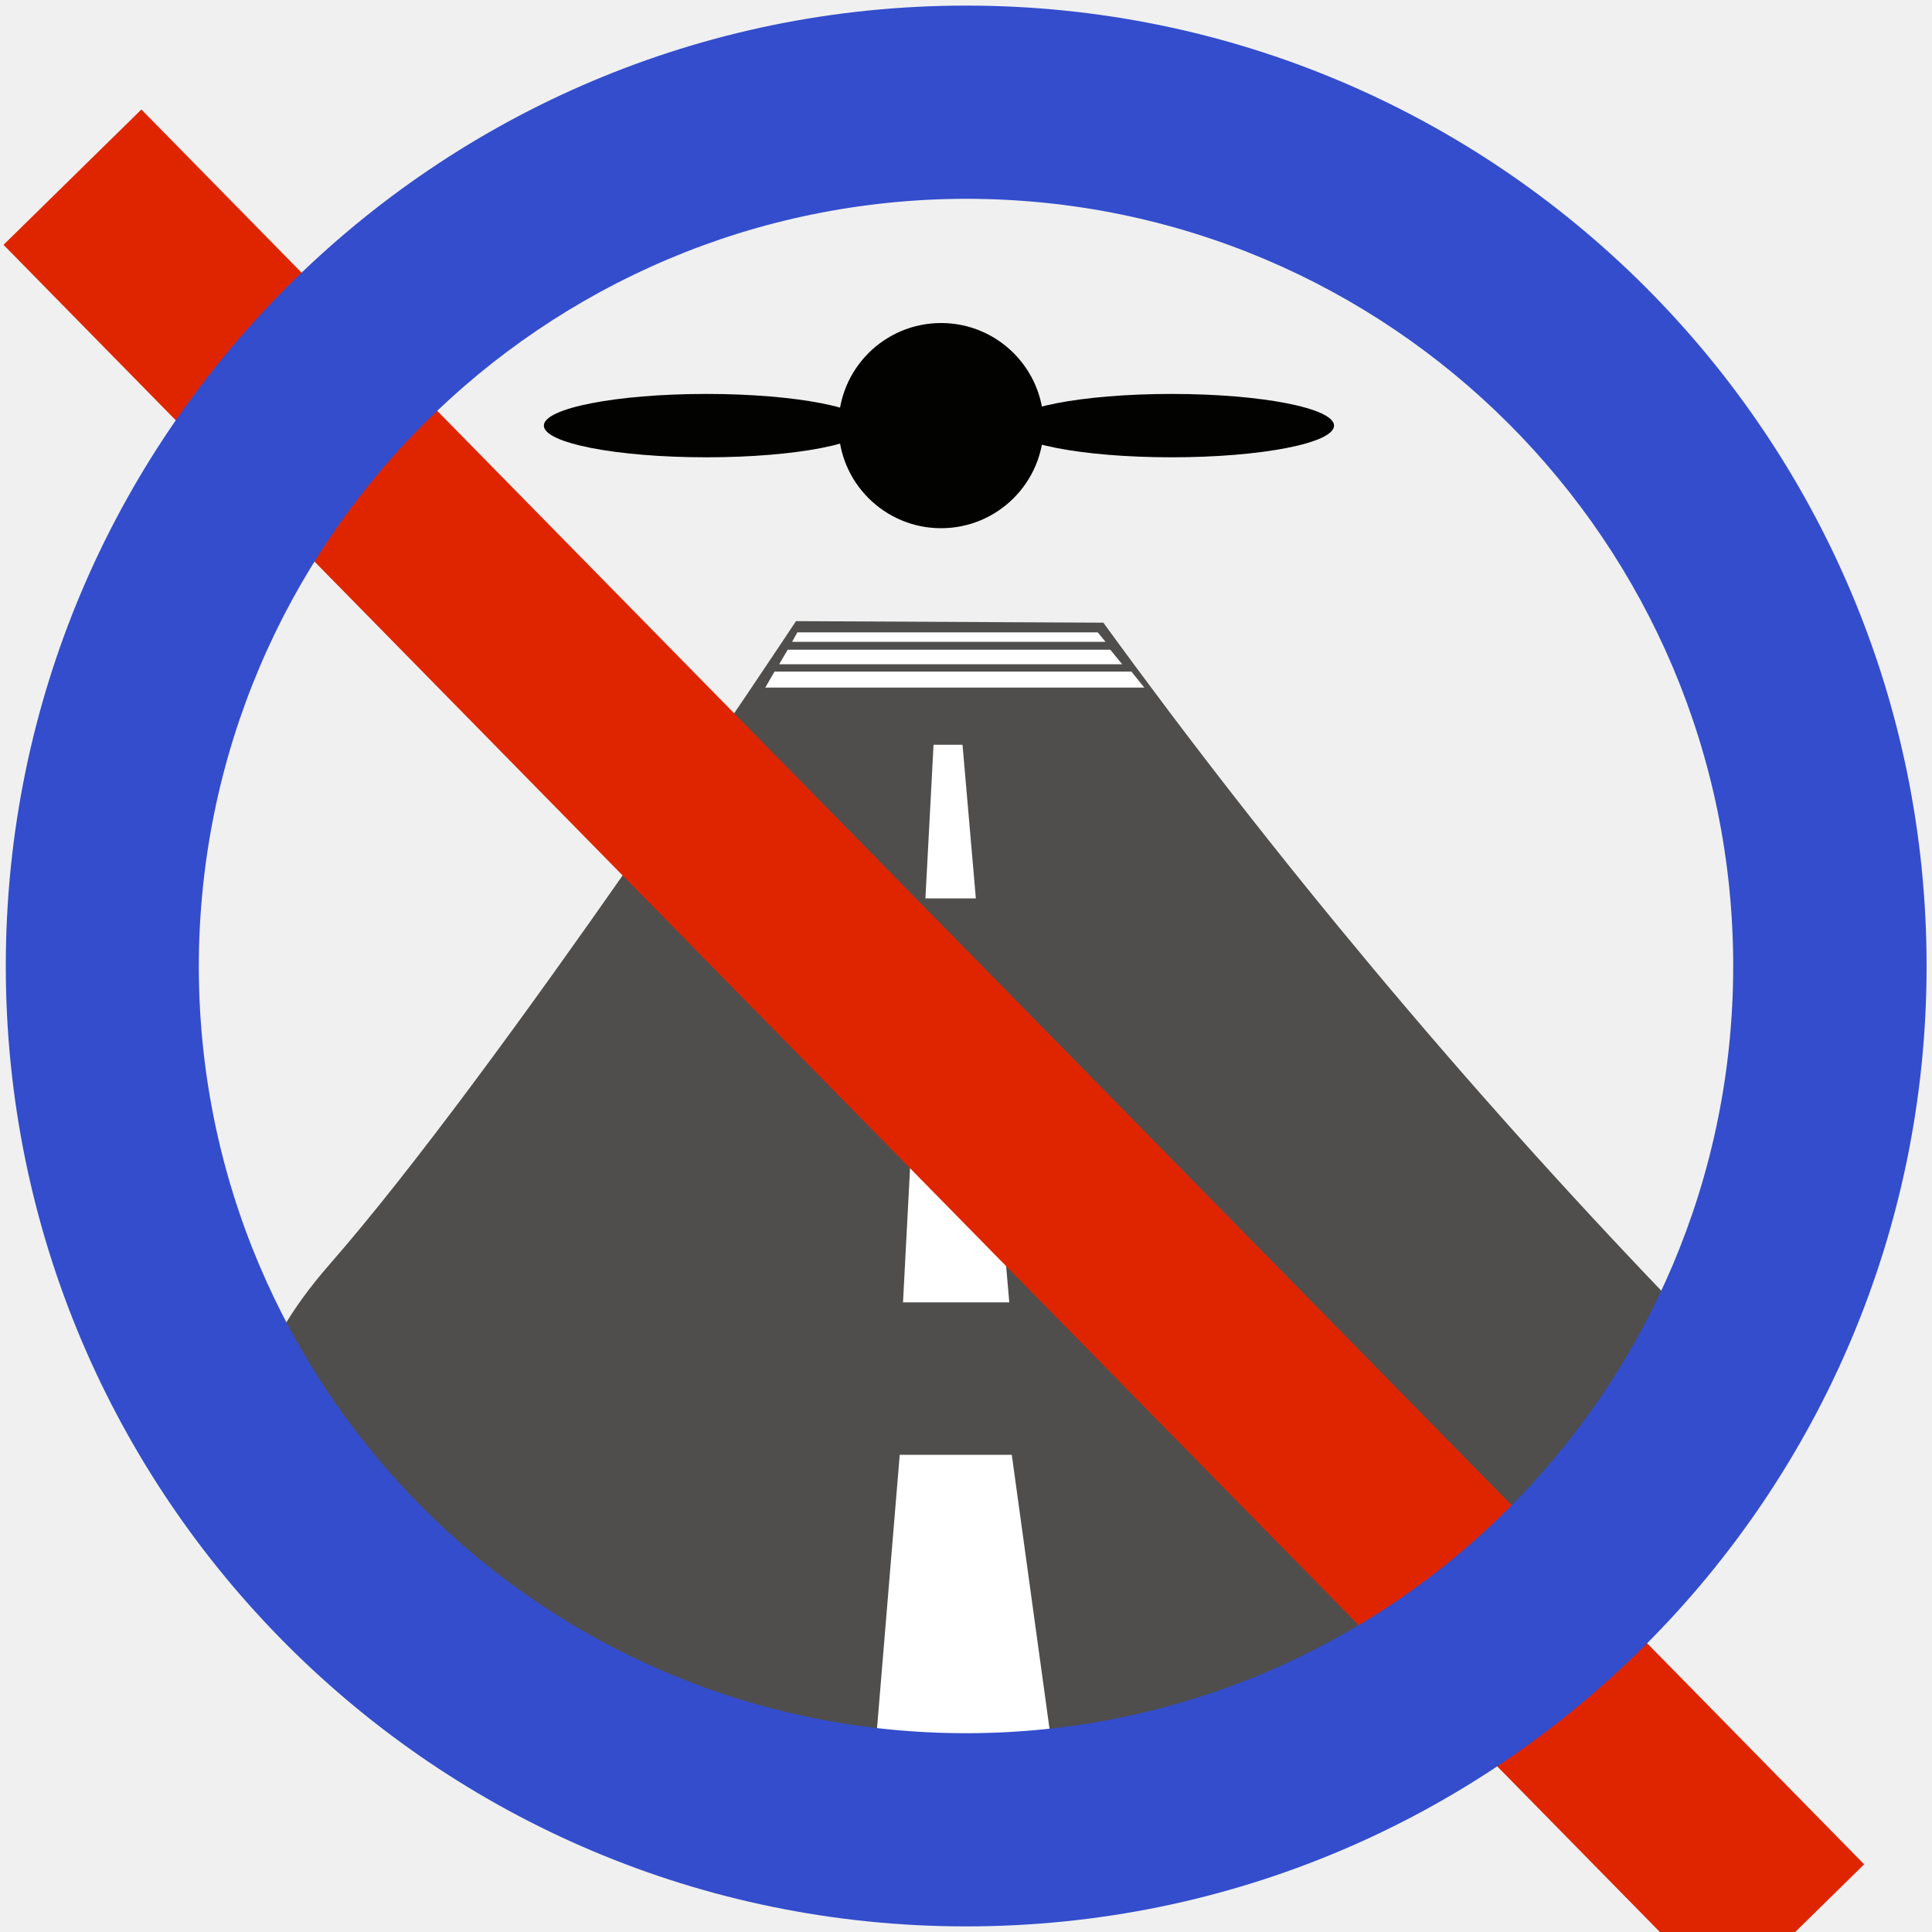
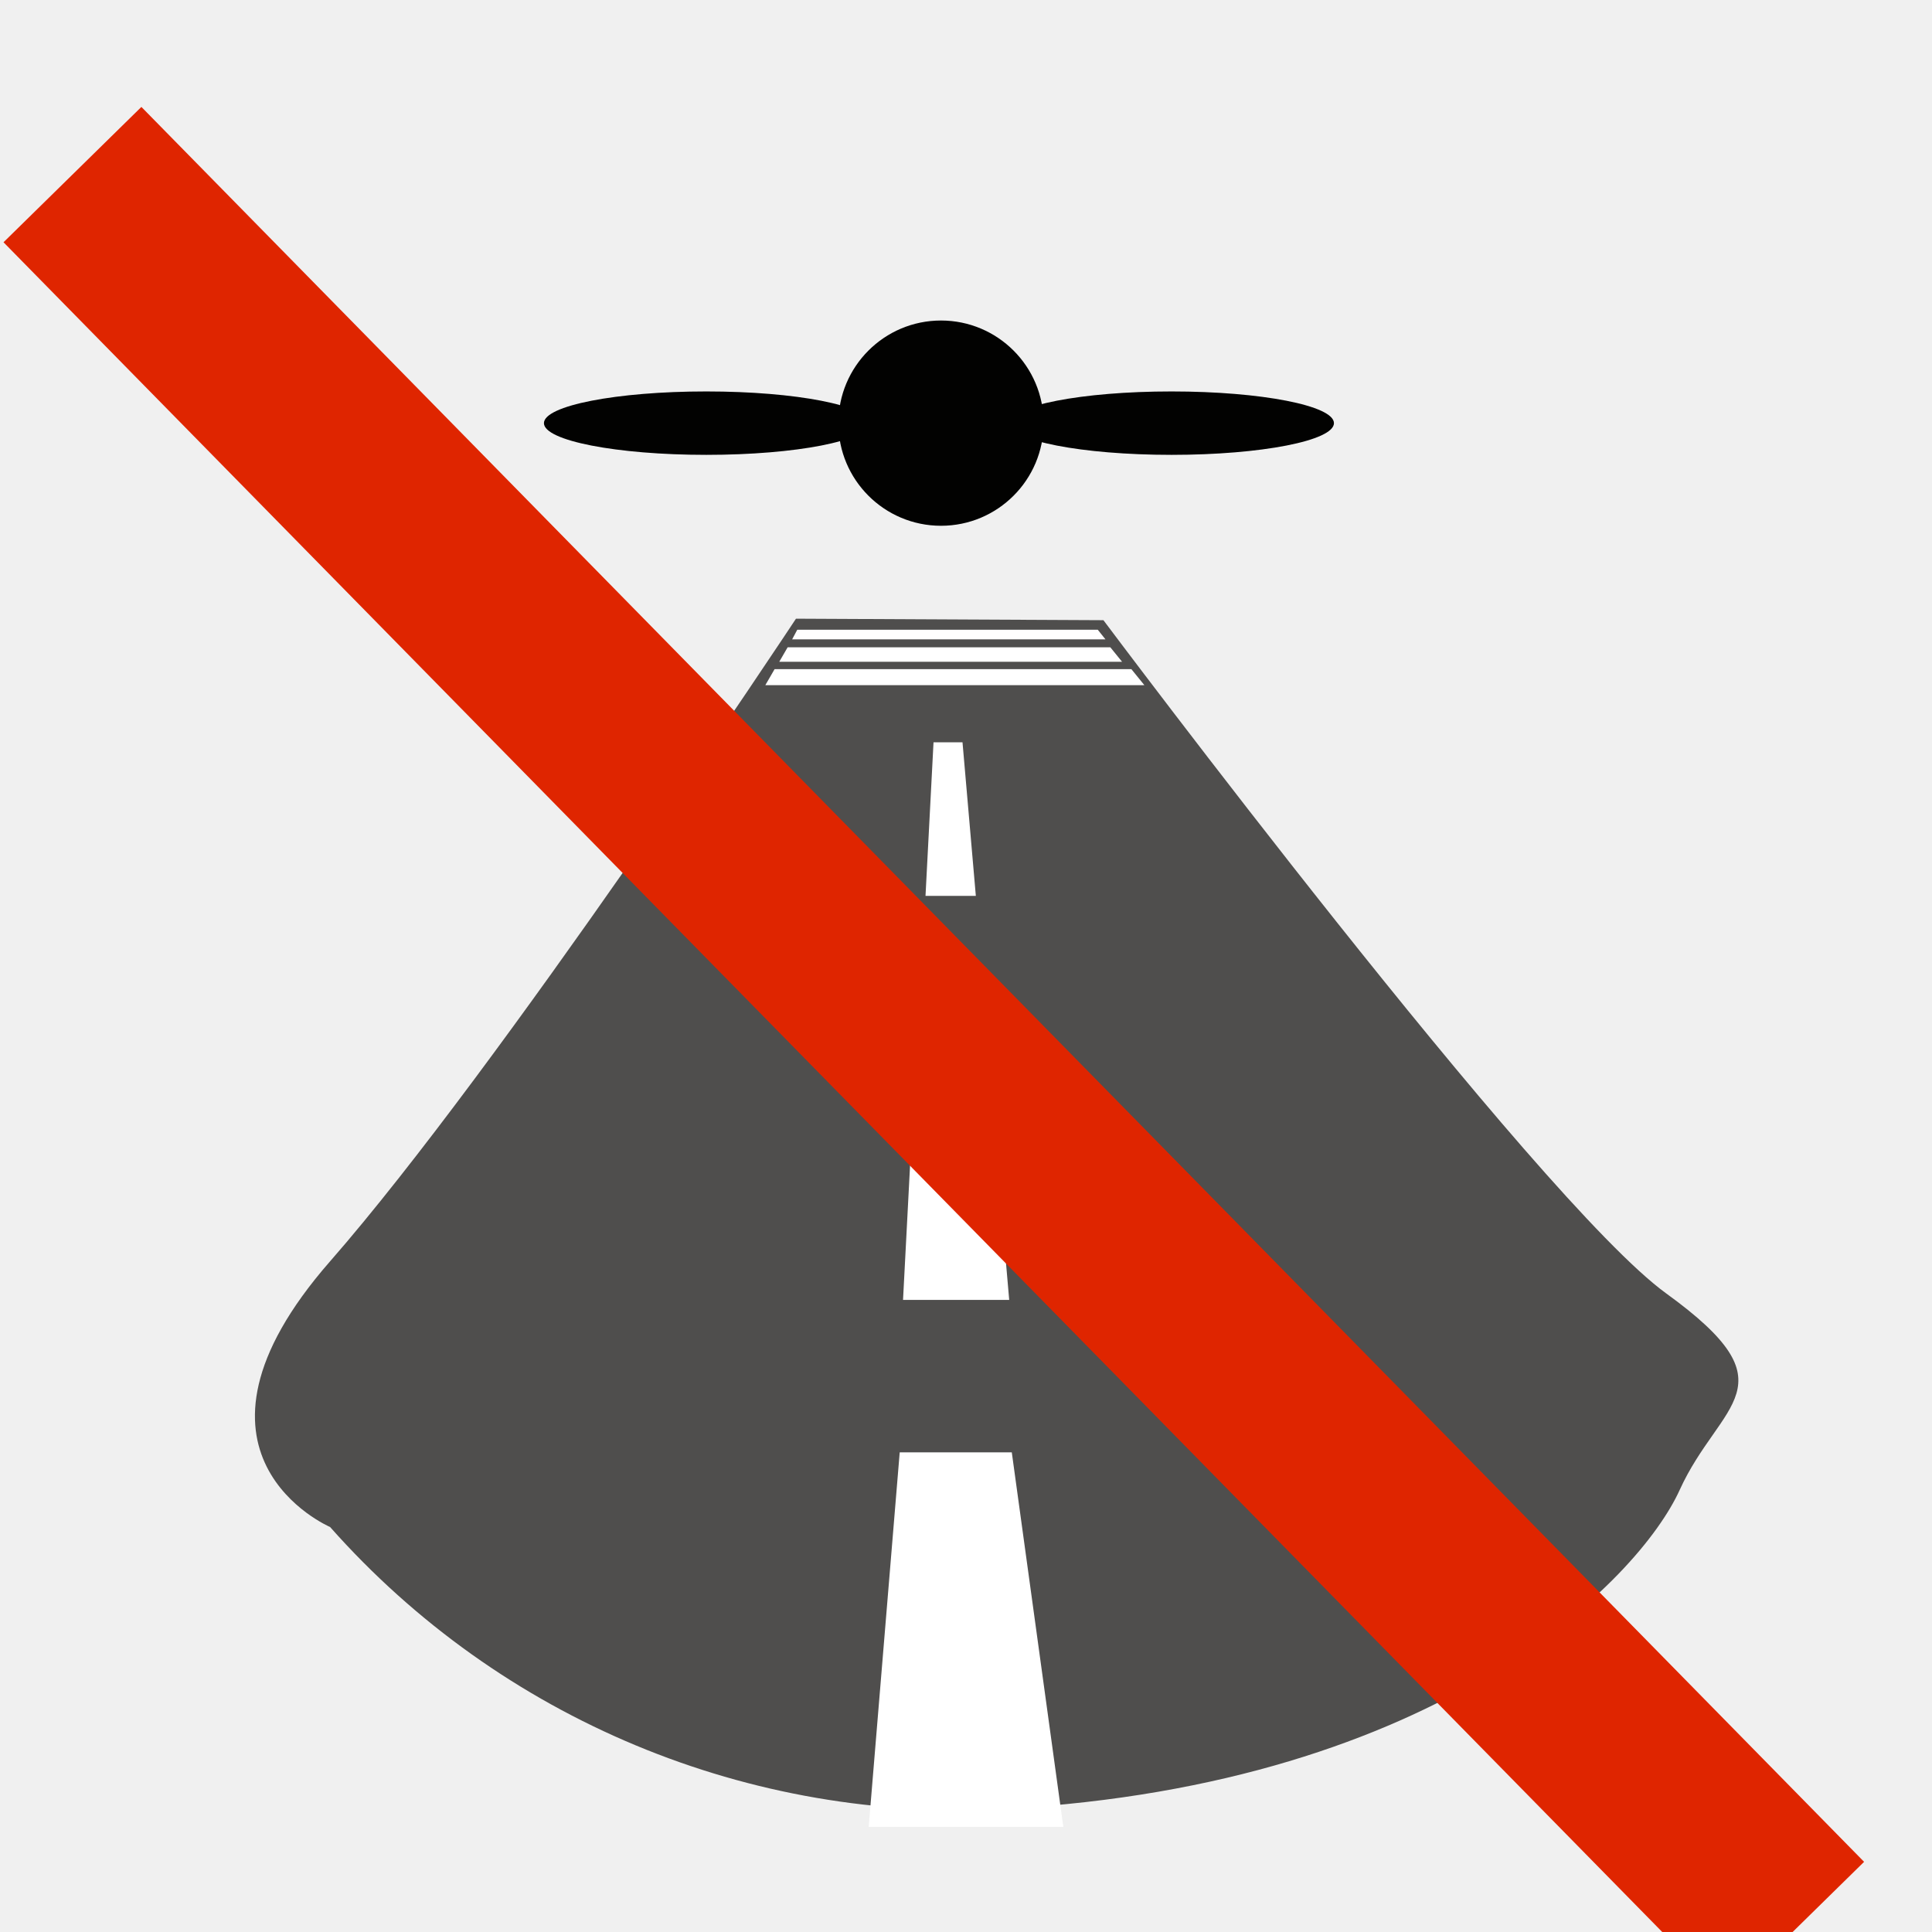
- <svg xmlns="http://www.w3.org/2000/svg" width="10" height="10" viewBox="0 0 10 10">
-   <g id="icons">
-     <path d="M4.12,3.215S2.583,5.542,1.708,6.542s0,1.375,0,1.375a4.35,4.35,0,0,0,3.5,1.458c2.25-.125,3.277-1.191,3.486-1.65s.598-.534-.069-1.017A33.509,33.509,0,0,1,5.711,3.223Z" fill="#4f4e4d" />
-     <polygon points="5.051 4.65 4.79 4.65 4.832 3.855 4.982 3.855 5.051 4.65" fill="#fff" />
-     <polygon points="5.224 6.741 4.674 6.741 4.762 5.064 5.078 5.064 5.224 6.741" fill="#fff" />
-     <polygon points="5.504 9.469 4.496 9.469 4.657 7.53 5.237 7.53 5.504 9.469" fill="#fff" />
-     <circle cx="4.871" cy="2.203" r="0.531" fill="#020201" />
-     <ellipse cx="3.656" cy="2.203" rx="0.841" ry="0.164" fill="#020201" />
-     <ellipse cx="6.064" cy="2.203" rx="0.841" ry="0.164" fill="#020201" />
-     <polygon points="5.722 3.322 4.1 3.322 4.127 3.273 5.682 3.273 5.722 3.322" fill="#fff" />
-     <polygon points="5.808 3.438 4.033 3.438 4.077 3.363 5.747 3.363 5.808 3.438" fill="#fff" />
-     <polygon points="5.923 3.559 3.961 3.559 4.009 3.476 5.856 3.476 5.923 3.559" fill="#fff" />
-     <line x1="0.375" y1="0.917" x2="9.292" y2="10" fill="none" stroke="#df2500" stroke-miterlimit="10" />
-   </g>
-   <g id="icon-border">
-     <path d="M5,1.029A3.971,3.971,0,1,1,1.029,5,3.977,3.977,0,0,1,5,1.029m0-1A4.971,4.971,0,1,0,9.972,5,4.971,4.971,0,0,0,5,.029" fill="#334dcc" />
-   </g>
+ <svg xmlns="http://www.w3.org/2000/svg" id="icons" width="100" height="100" viewBox="0 0 100 100">
+   <path d="M41.2,32.023S25.834,55.287,17.084,65.287s0,13.75,0,13.75a43.502,43.502,0,0,0,35,14.583c22.5-1.25,32.771-11.912,34.854-16.496s5.979-5.344-.688-10.171-29.137-34.852-29.137-34.852Z" fill="#4f4e4d" />
+   <polygon points="50.509 46.371 47.904 46.371 48.319 38.421 49.819 38.421 50.509 46.371" fill="#fff" />
+   <polygon points="52.236 67.283 46.741 67.283 47.617 50.516 50.781 50.516 52.236 67.283" fill="#fff" />
+   <polygon points="55.037 94.558 44.964 94.558 46.569 75.173 52.37 75.173 55.037 94.558" fill="#fff" />
+   <circle cx="48.706" cy="21.902" r="5.312" fill="#020201" />
+   <ellipse cx="36.559" cy="21.902" rx="8.405" ry="1.641" fill="#020201" />
+   <ellipse cx="60.64" cy="21.902" rx="8.405" ry="1.641" fill="#020201" />
+   <polygon points="57.219 33.094 41.001 33.094 41.266 32.596 56.821 32.596 57.219 33.094" fill="#fff" />
+   <polygon points="58.077 34.252 40.335 34.252 40.769 33.503 57.47 33.503 58.077 34.252" fill="#fff" />
+   <polygon points="59.231 35.463 39.614 35.463 40.093 34.635 58.56 34.635 59.231 35.463" fill="#fff" />
+   <line x1="3.75" y1="9.037" x2="92.917" y2="99.871" fill="none" stroke="#df2500" stroke-miterlimit="10" stroke-width="10" />
</svg>
